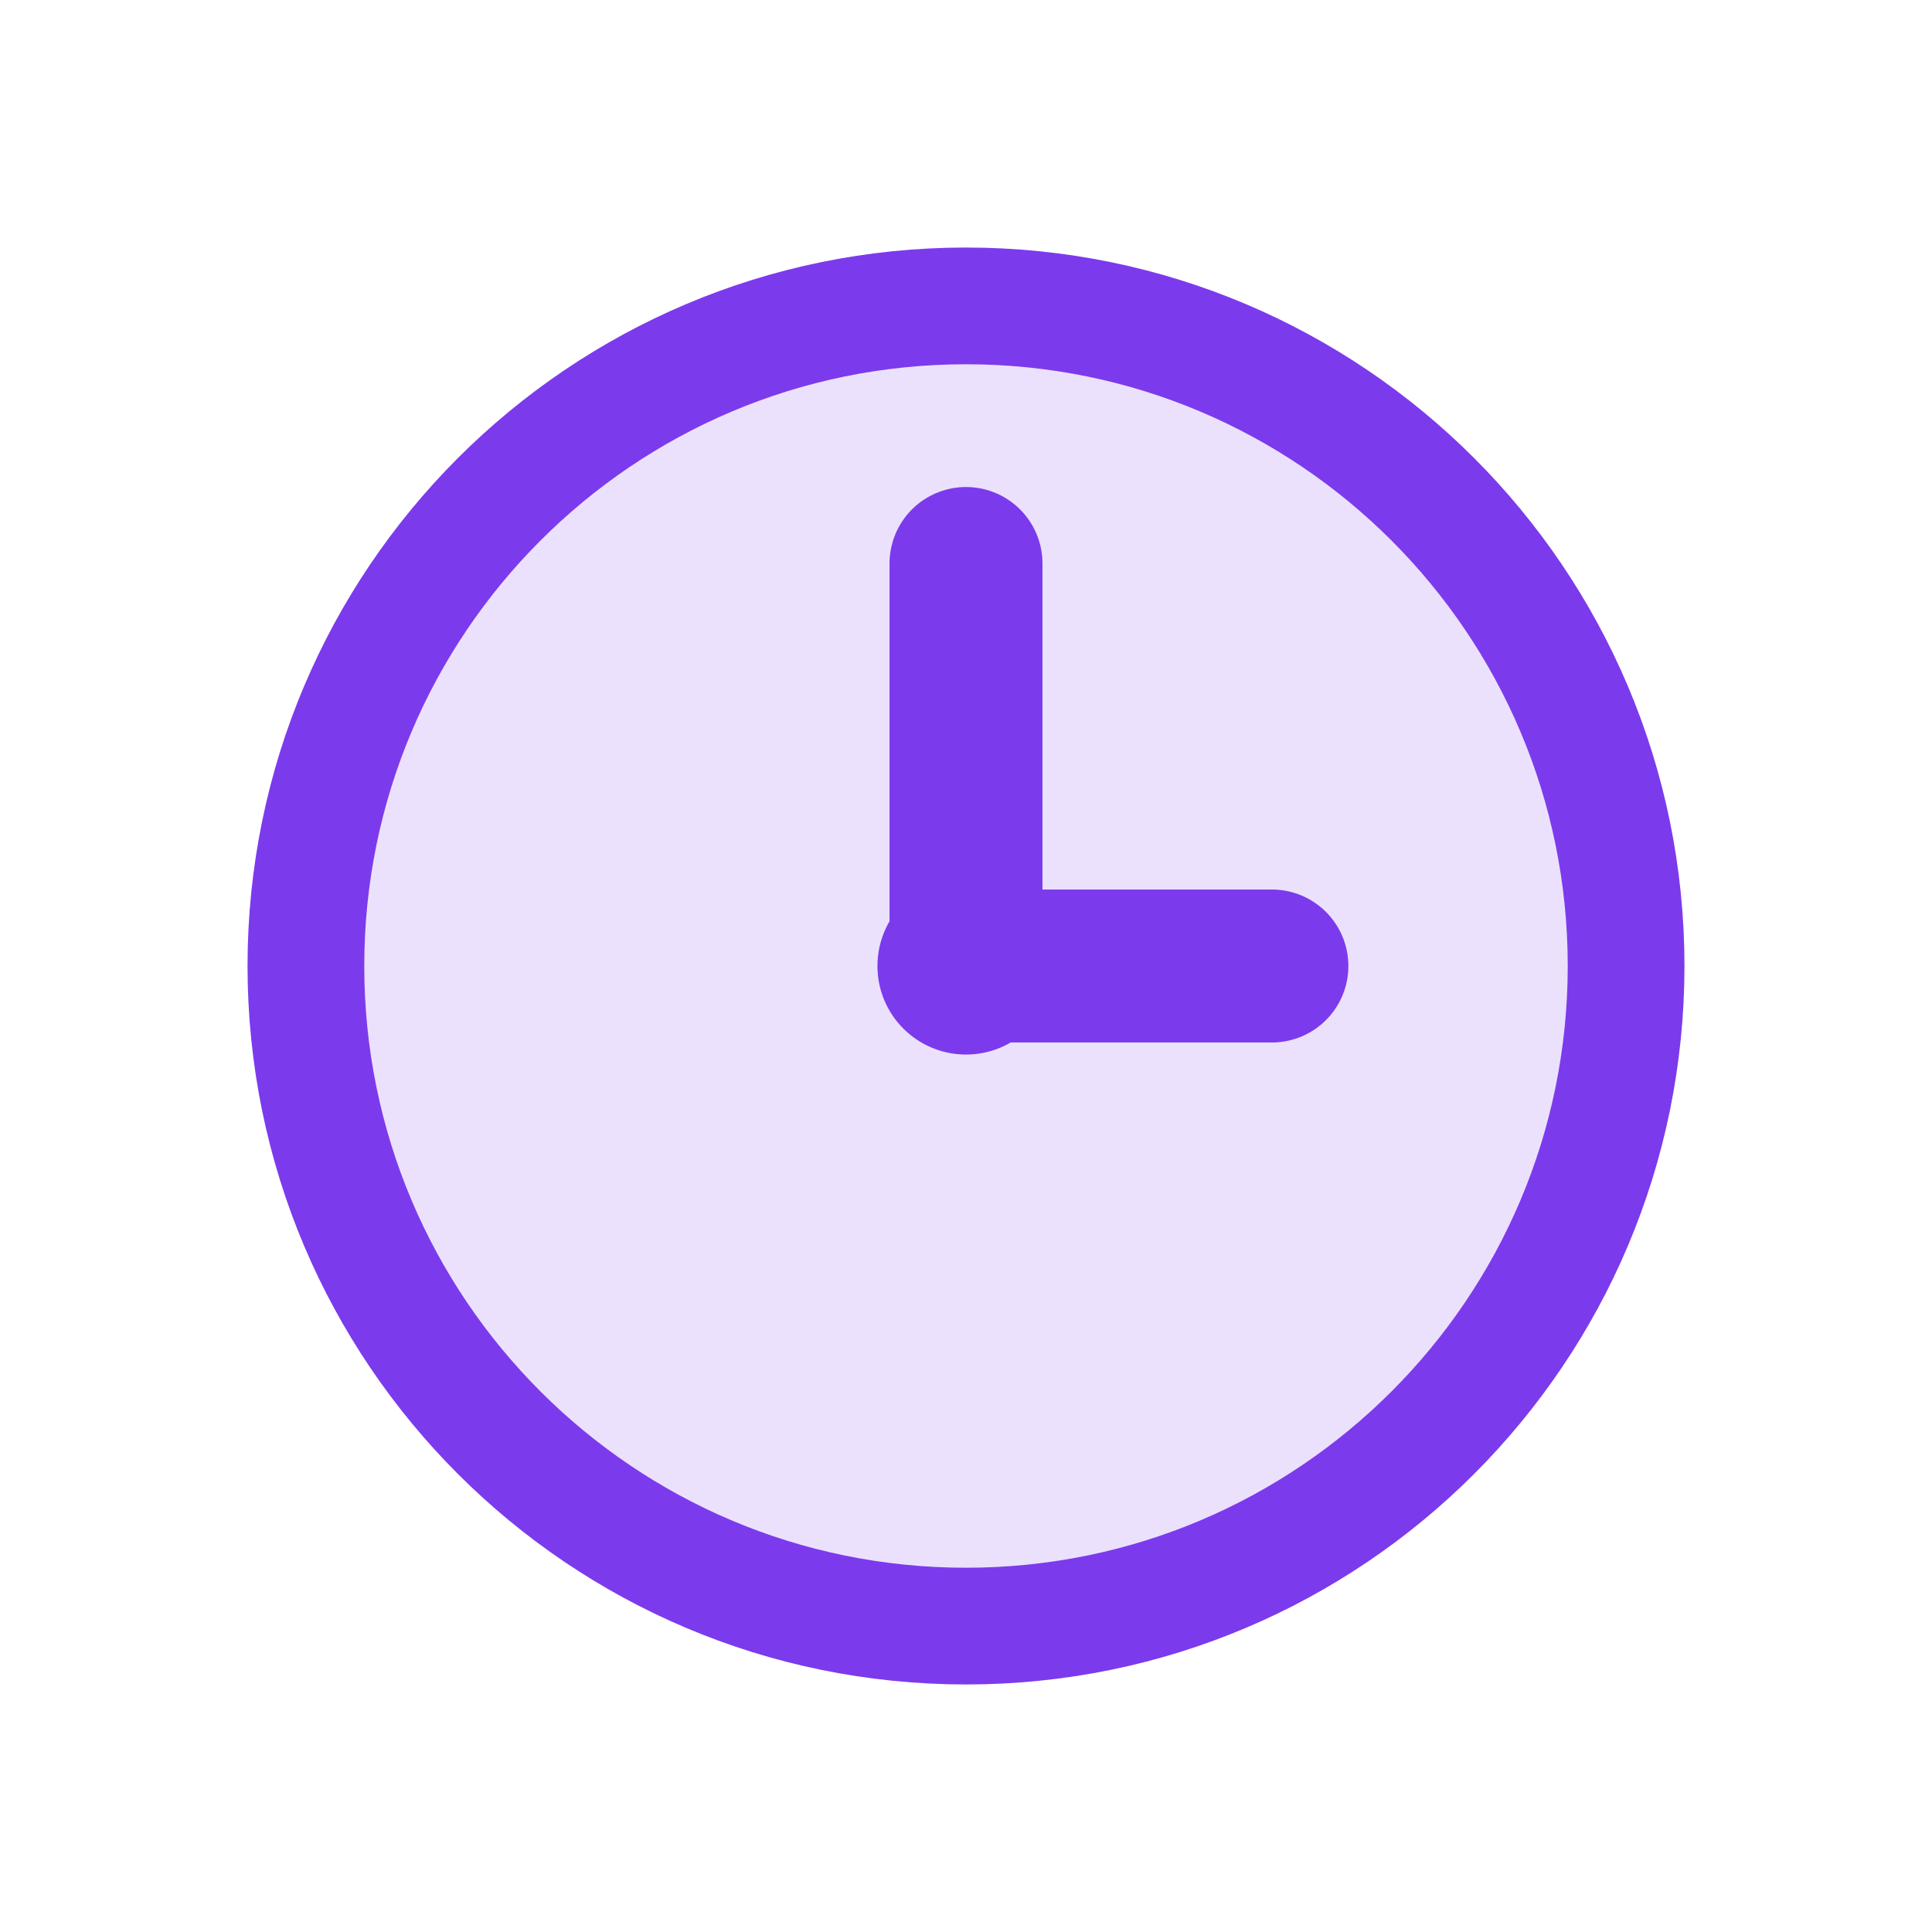
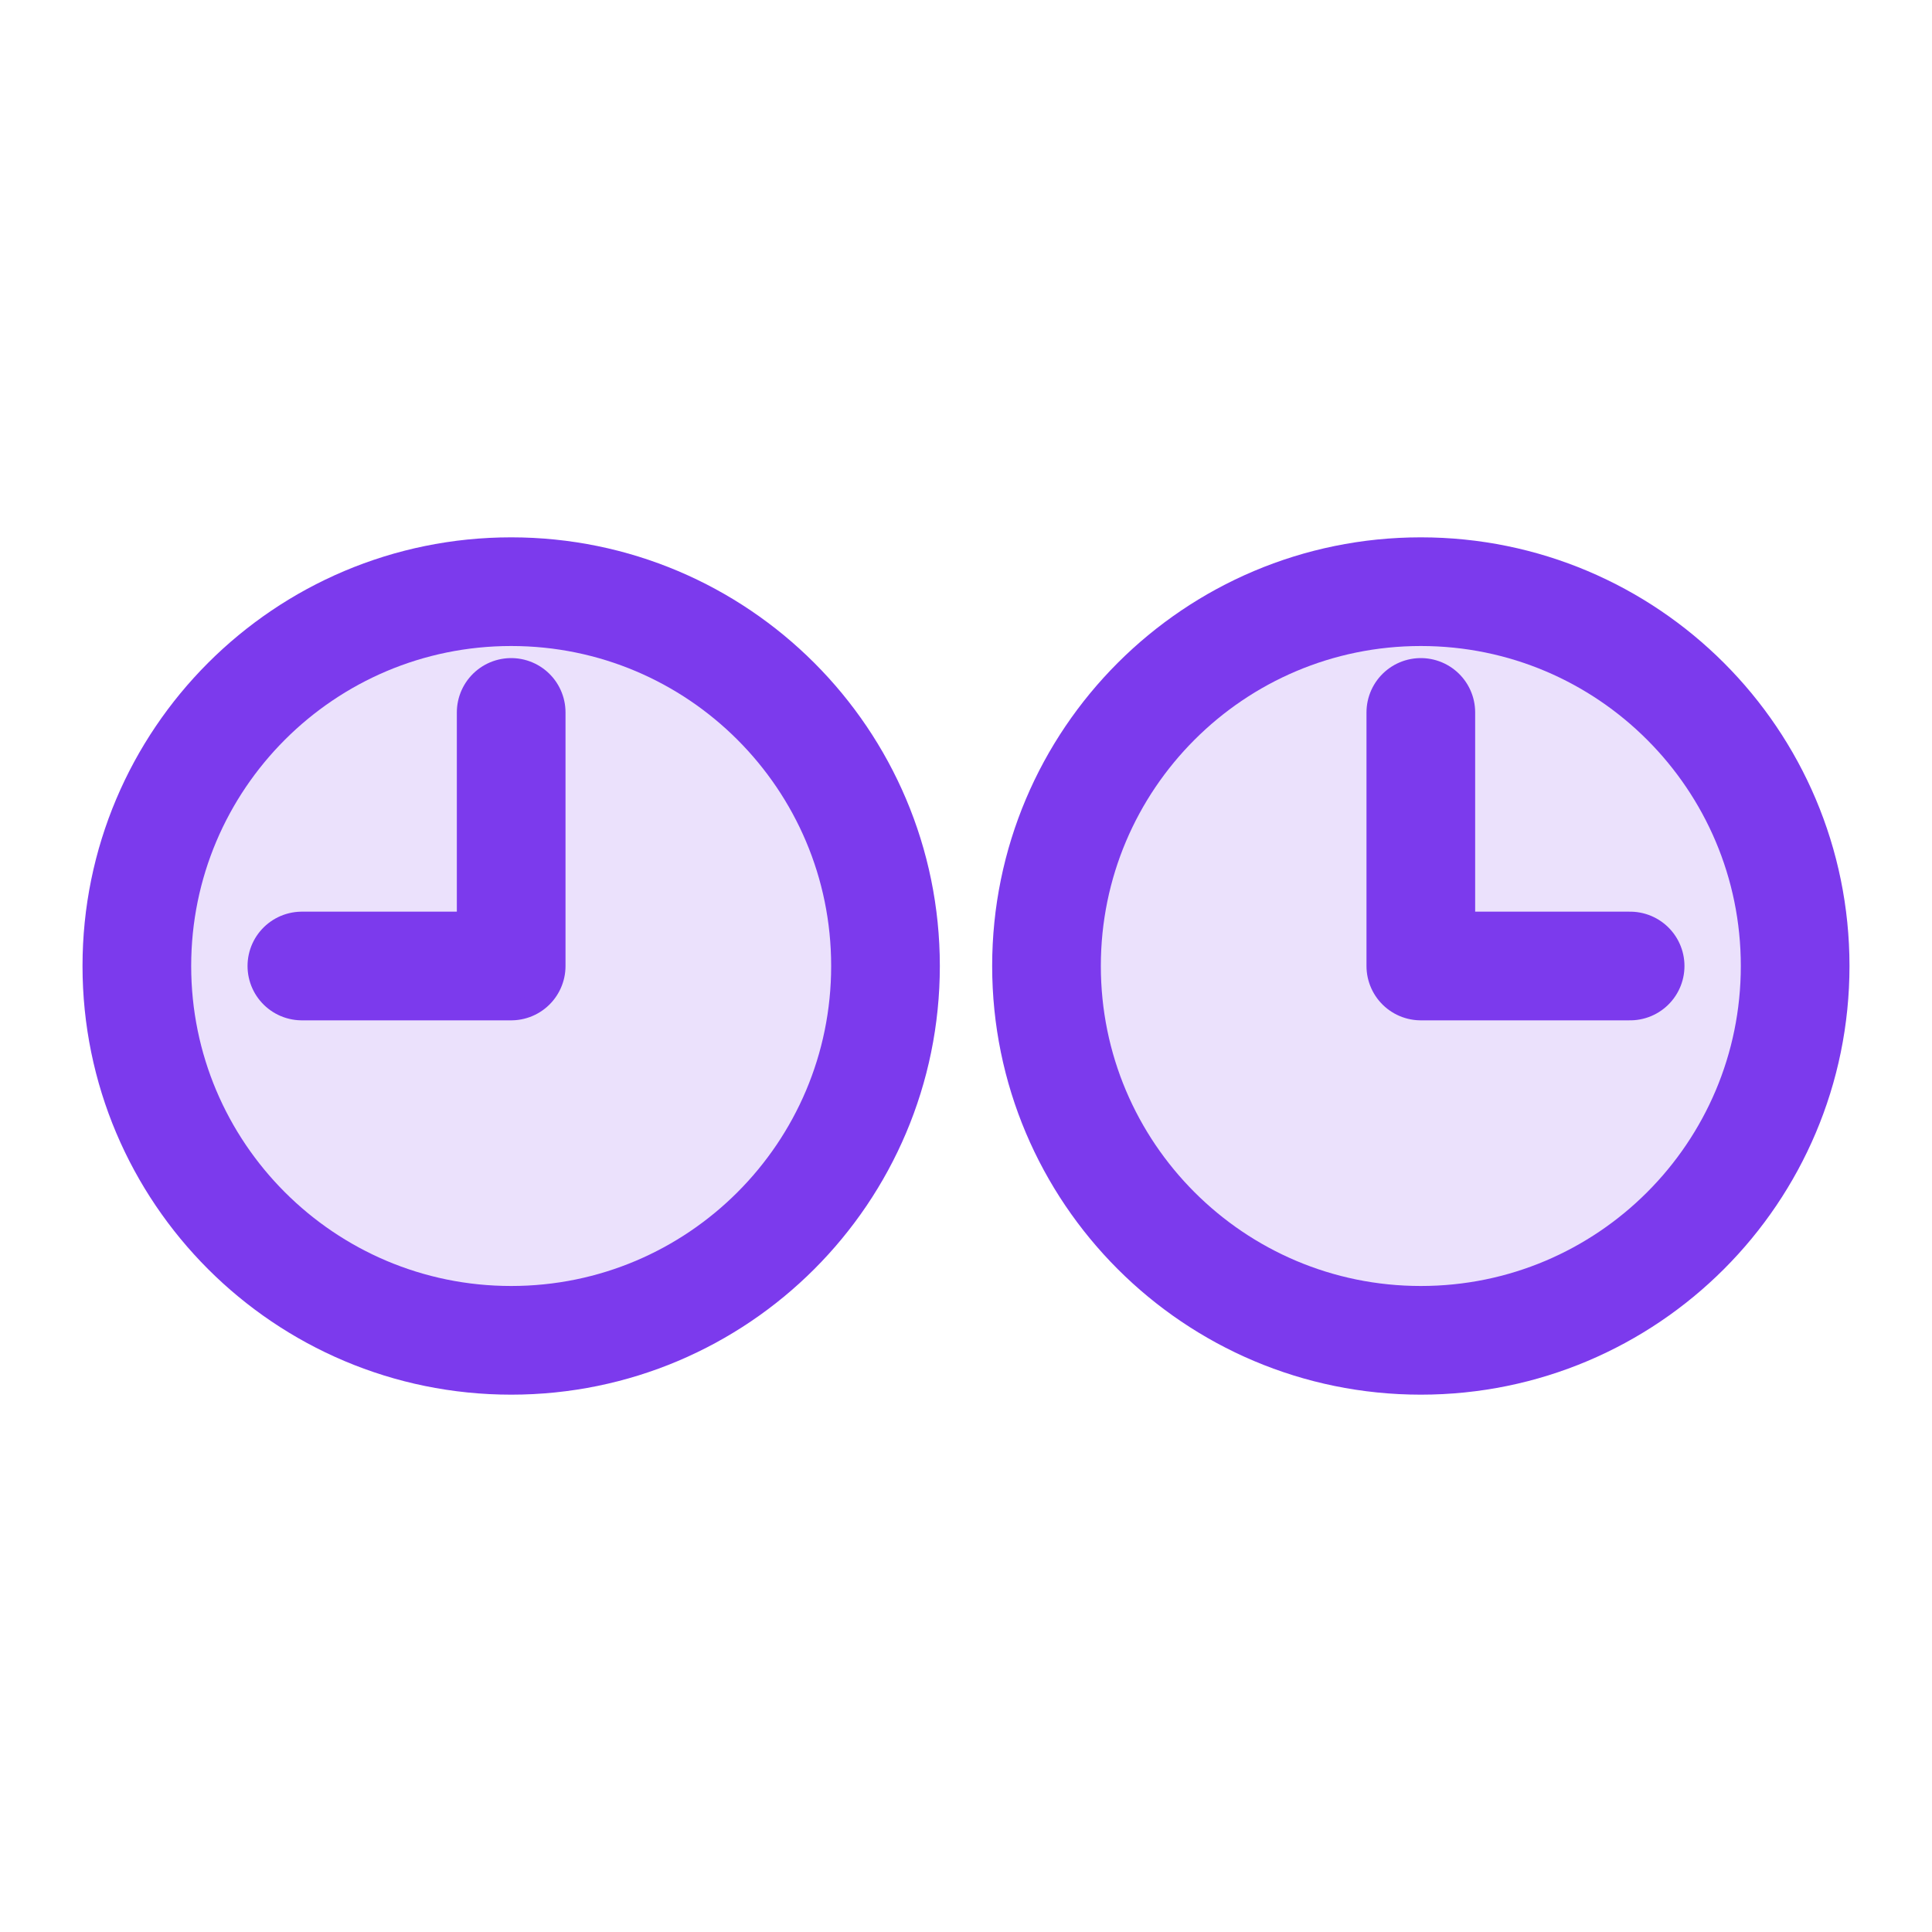
- <svg xmlns="http://www.w3.org/2000/svg" width="128" height="128" viewBox="-12 -12 24 24" role="img" aria-label="differs-in-time">
-   <circle cx="0" cy="0" r="8.2" fill="#7c3aed" fill-opacity="0.15" stroke="#7c3aed" stroke-width="1.45" stroke-linecap="round" stroke-linejoin="round" />
-   <path d="M 0 0 V -5 M 0 0 H 3.8" fill="none" stroke="#7c3aed" stroke-width="1.9" stroke-linecap="round" stroke-linejoin="round" />
-   <circle cx="0" cy="0" r="1.1" fill="#7c3aed" />
+ <svg xmlns="http://www.w3.org/2000/svg" viewBox="-12 -12 24 24" width="128" height="128" role="img" aria-label="Different times: the statements refer to different times">
+   <g stroke="#7c3aed" stroke-width="1.45" stroke-linecap="round" stroke-linejoin="round" fill="none">
+     <g class="time-dial" transform="translate(-5.65 0)" stroke-width="1.35">
+       <circle r="4.65" fill="#7c3aed" fill-opacity=".15" />
+       <path d="M0-3.15V0H-2.6" />
+       <circle r=".42" fill="#7c3aed" stroke="none" />
+     </g>
+     <g class="time-dial" transform="translate(5.65 0)" stroke-width="1.35">
+       <circle r="4.65" fill="#7c3aed" fill-opacity=".15" />
+       <path d="M0-3.15V0H2.6" />
+       <circle r=".42" fill="#7c3aed" stroke="none" />
+     </g>
+   </g>
</svg>
